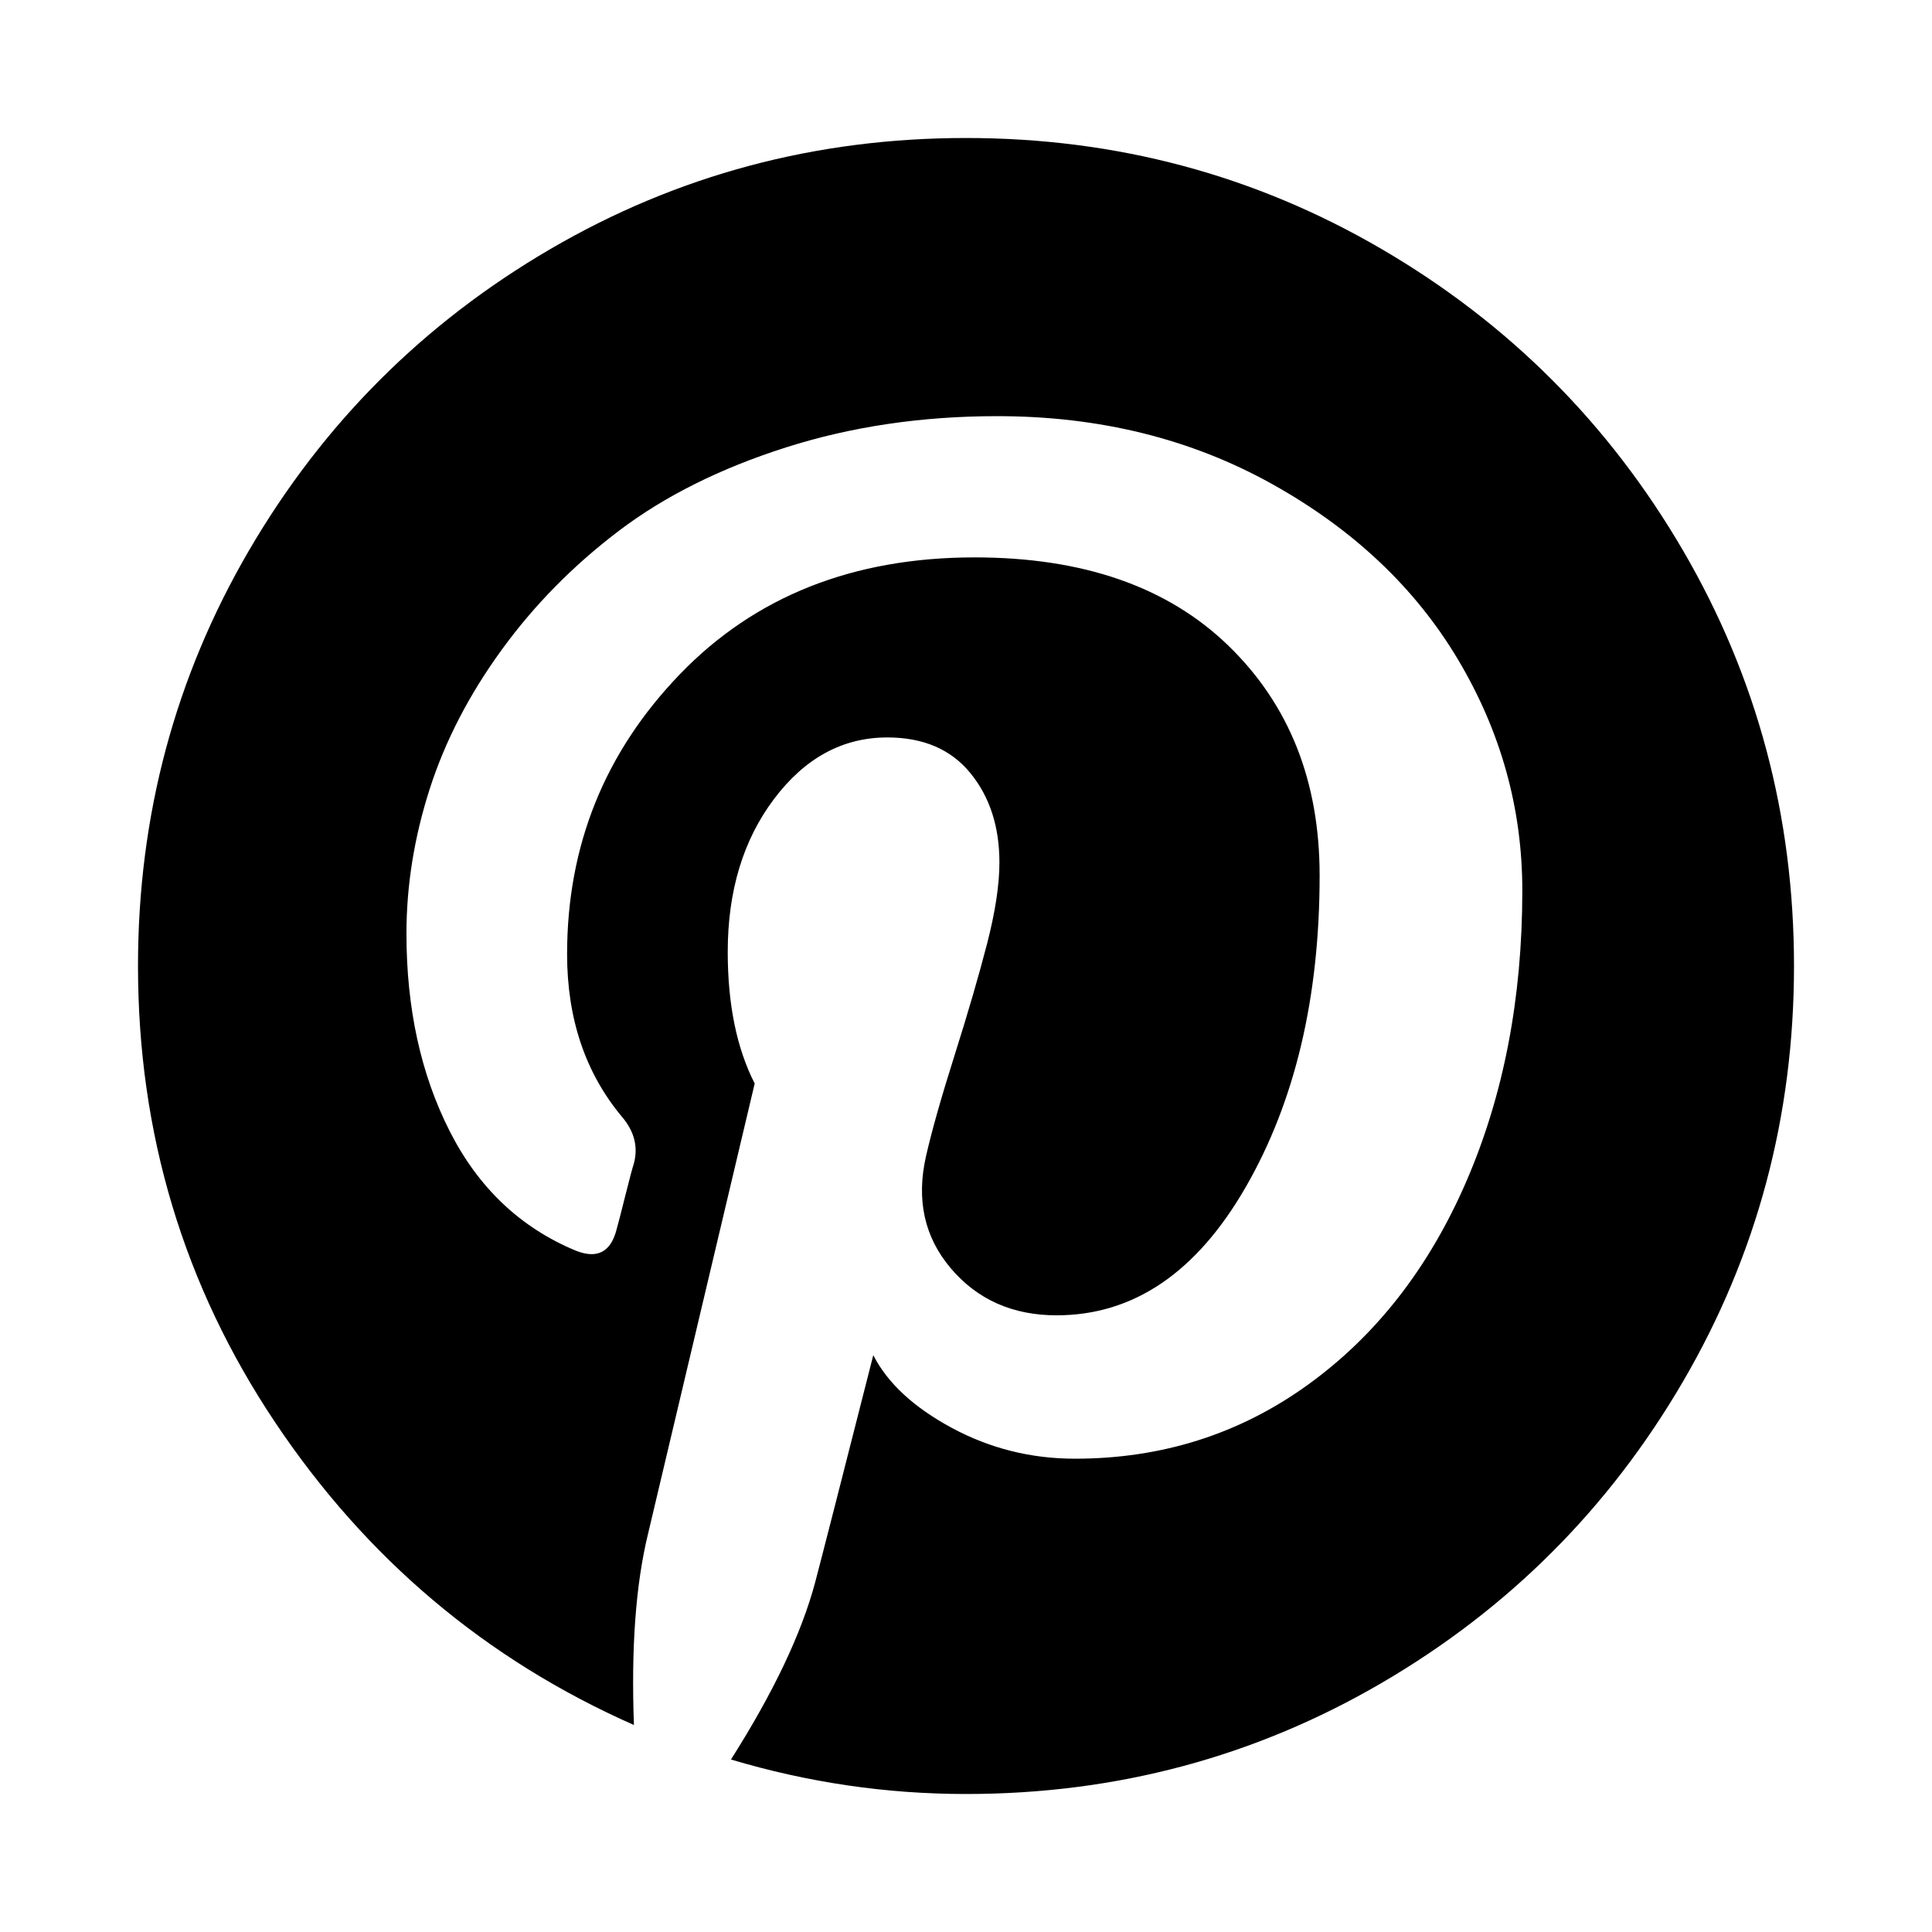
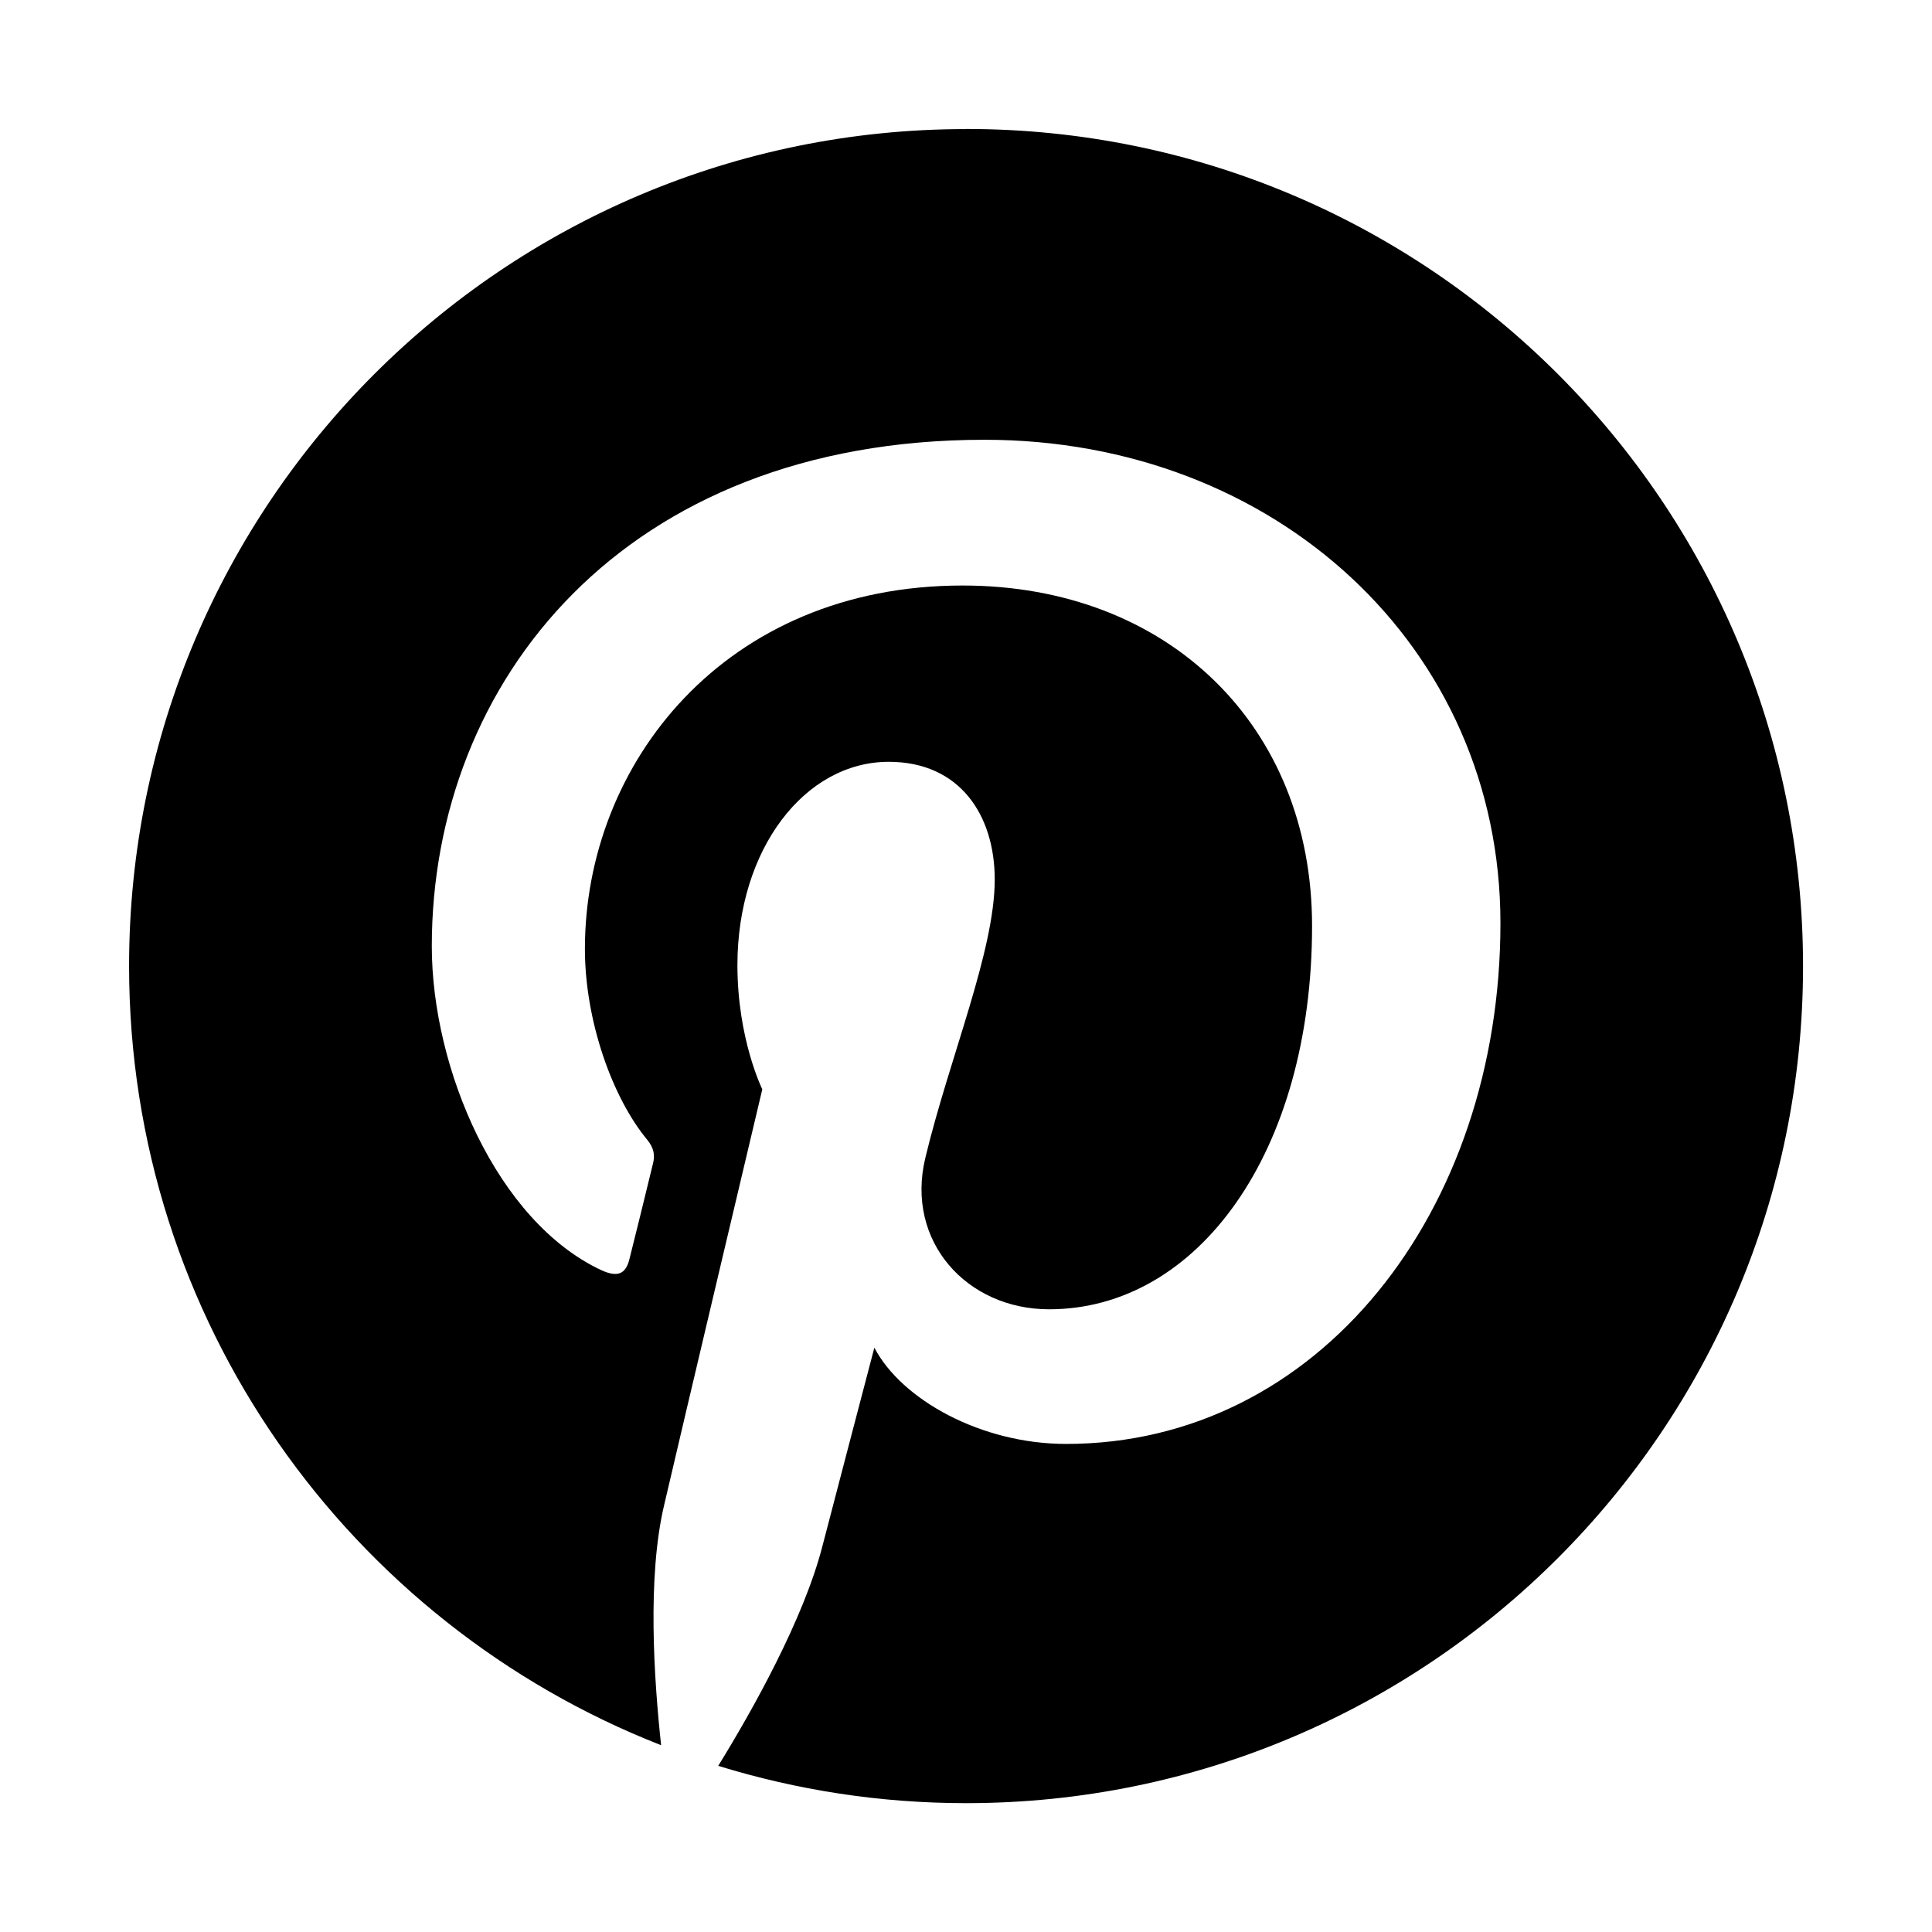
- <svg xmlns="http://www.w3.org/2000/svg" width="1792" height="1792" viewBox="0 0 1792 1792">
-   <path d="M1664 896q0 209-103 385.5t-279.5 279.5-385.5 103q-111 0-218-32 59-93 78-164 9-34 54-211 20 39 73 67.5t114 28.5q121 0 216-68.5t147-188.5 52-270q0-114-59.5-214t-172.5-163-255-63q-105 0-196 29t-154.5 77-109 110.5-67 129.5-21.5 134q0 104 40 183t117 111q30 12 38-20 2-7 8-31t8-30q6-23-11-43-51-61-51-151 0-151 104.5-259.5t273.5-108.5q151 0 235.5 82t84.5 213q0 170-68.5 289t-175.5 119q-61 0-98-43.5t-23-104.5q8-35 26.5-93.5t30-103 11.5-75.5q0-50-27-83t-77-33q-62 0-105 57t-43 142q0 73 25 122l-99 418q-17 70-13 177-206-91-333-281t-127-423q0-209 103-385.5t279.5-279.5 385.5-103 385.5 103 279.5 279.5 103 385.5z" />
+ <svg xmlns="http://www.w3.org/2000/svg" version="1.1" width="16" height="16" viewBox="0 0 16 16">
+   <path fill="#000000" d="M8 1.069c-3.828 0-6.931 3.103-6.931 6.931 0 2.938 1.828 5.444 4.406 6.453-0.059-0.547-0.116-1.391 0.025-1.988 0.125-0.541 0.813-3.444 0.813-3.444s-0.206-0.416-0.206-1.028c0-0.963 0.559-1.684 1.253-1.684 0.591 0 0.878 0.444 0.878 0.975 0 0.594-0.378 1.484-0.575 2.306-0.166 0.691 0.344 1.253 1.025 1.253 1.231 0 2.178-1.3 2.178-3.175 0-1.659-1.194-2.819-2.894-2.819-1.972 0-3.128 1.478-3.128 3.009 0 0.597 0.228 1.234 0.516 1.581 0.056 0.069 0.066 0.128 0.047 0.2-0.053 0.219-0.169 0.691-0.194 0.787-0.031 0.128-0.1 0.153-0.231 0.094-0.866-0.403-1.406-1.669-1.406-2.684 0-2.188 1.587-4.194 4.578-4.194 2.403 0 4.272 1.712 4.272 4.003 0 2.388-1.506 4.313-3.597 4.313-0.703 0-1.362-0.366-1.588-0.797 0 0-0.347 1.322-0.431 1.647-0.156 0.603-0.578 1.356-0.862 1.816 0.65 0.2 1.337 0.309 2.053 0.309 3.828 0 6.931-3.103 6.931-6.931 0-3.831-3.103-6.934-6.931-6.934z" />
</svg>
